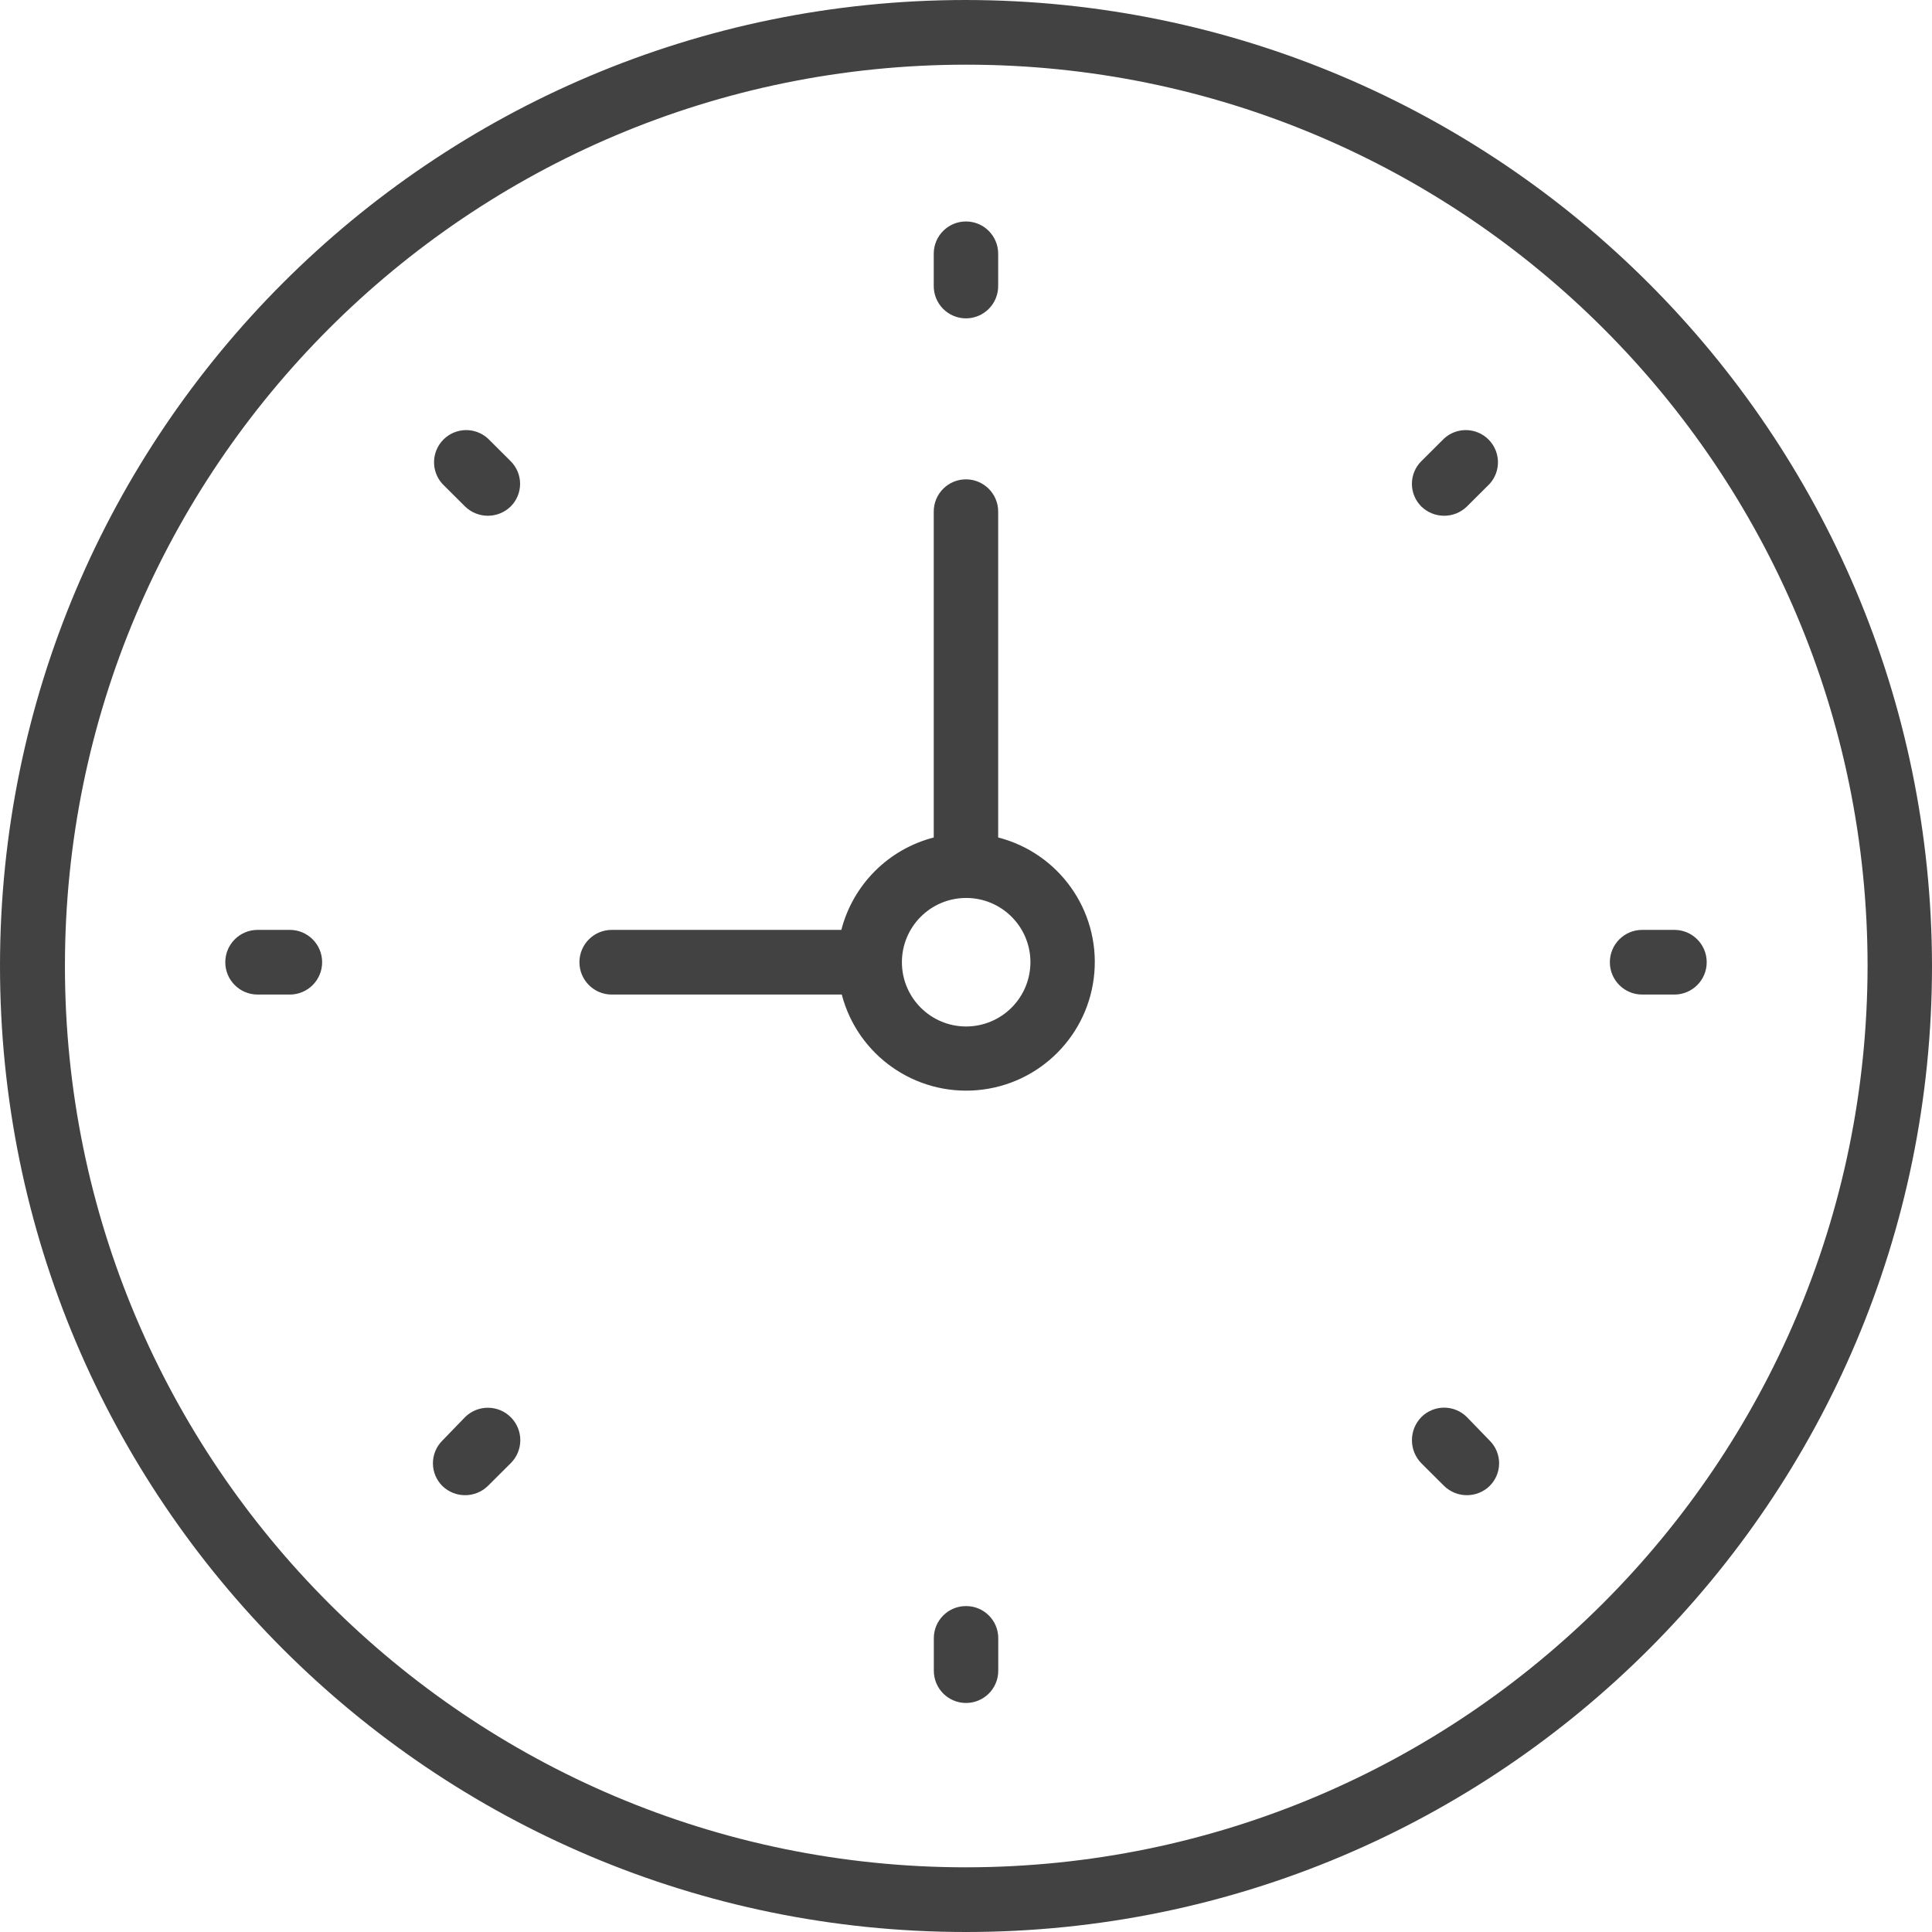
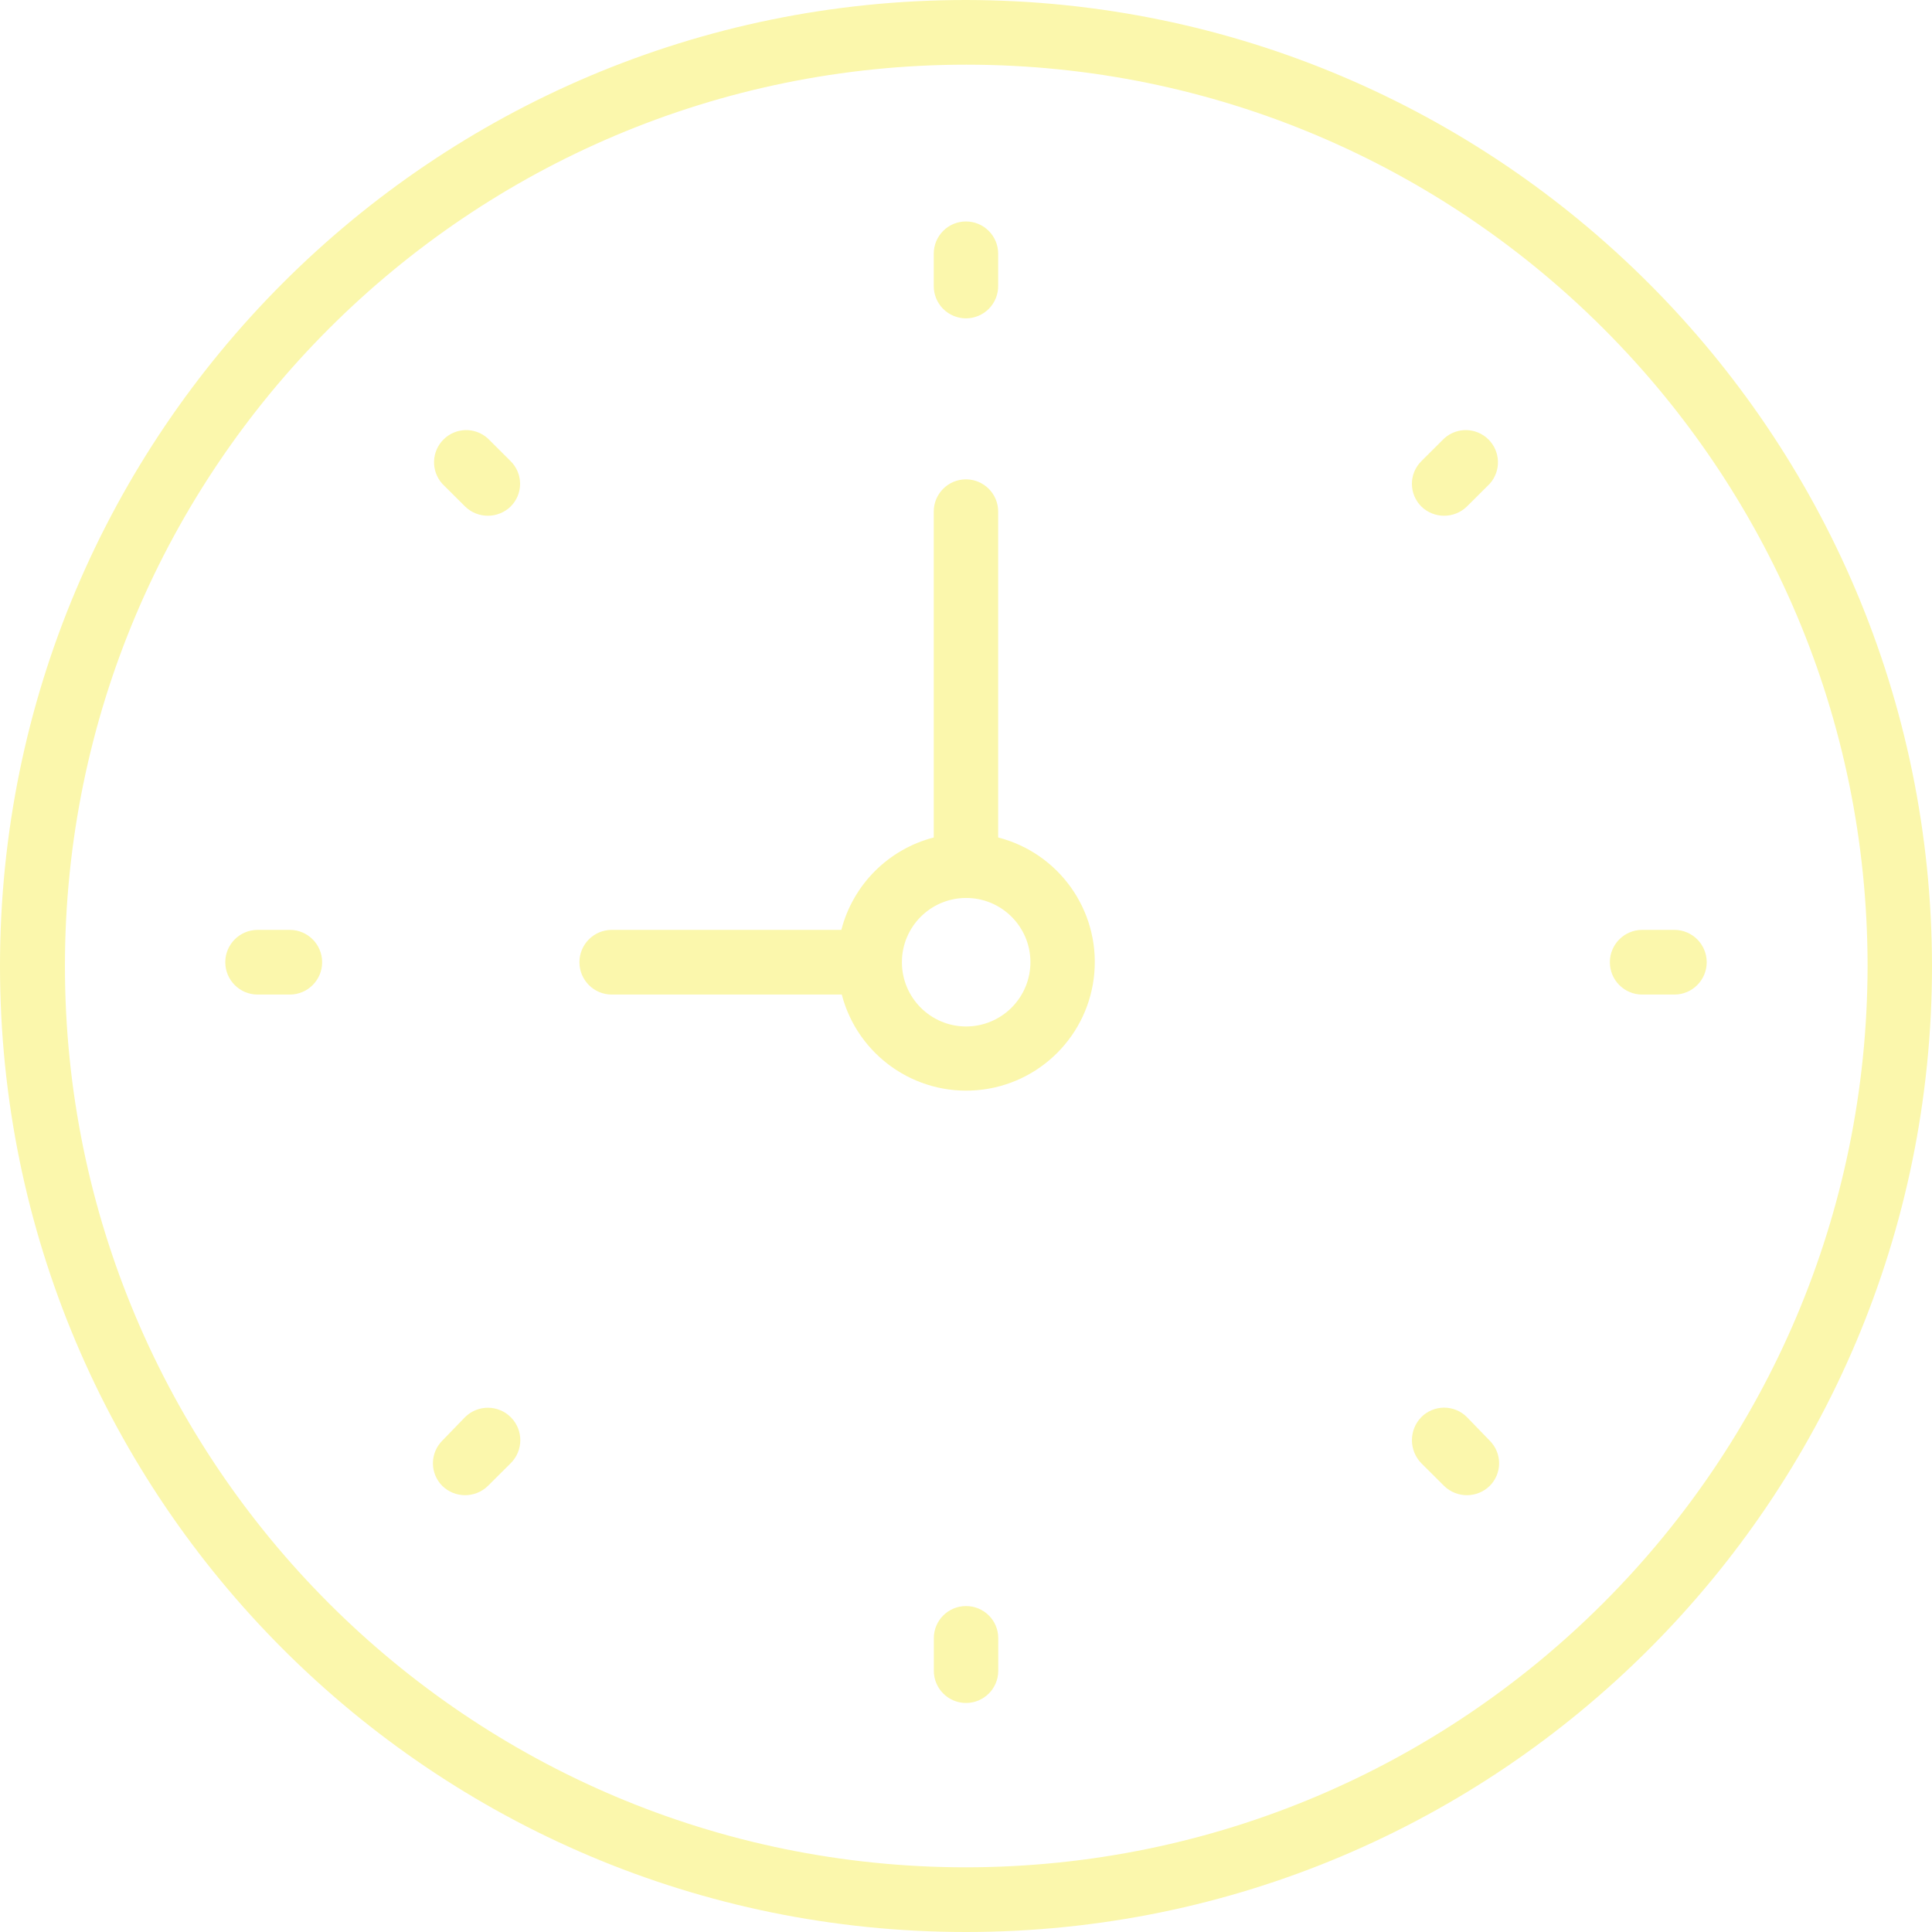
<svg xmlns="http://www.w3.org/2000/svg" width="23" height="23" viewBox="0 0 23 23">
  <defs>
    <style>
      .cls-1 {
-         fill: #424242;
+         fill: #fbf7ac;
        fill-rule: evenodd;
      }
    </style>
  </defs>
  <path id="time" class="cls-1" d="M91.5,1638a11.5,11.5,0,1,0,11.5,11.5A11.514,11.514,0,0,0,91.5,1638Zm0,22.23a10.73,10.73,0,1,1,10.733-10.73A10.742,10.742,0,0,1,91.5,1660.23Zm0.383-12.26v-3.88a0.383,0.383,0,1,0-.767,0v3.88a1.532,1.532,0,0,0-1.1,1.1H87.283a0.385,0.385,0,0,0,0,.77h2.738A1.531,1.531,0,1,0,91.883,1647.97Zm-0.383,2.25a0.765,0.765,0,1,1,.767-0.77A0.766,0.766,0,0,1,91.5,1650.22Zm0-8.43a0.384,0.384,0,0,0,.383-0.39v-0.38a0.383,0.383,0,0,0-.767,0v0.38A0.384,0.384,0,0,0,91.5,1641.79Zm0,15.33a0.382,0.382,0,0,0-.383.38v0.39a0.383,0.383,0,0,0,.767,0v-0.39A0.382,0.382,0,0,0,91.5,1657.12Zm8.433-8.05H99.55a0.385,0.385,0,0,0,0,.77h0.383A0.385,0.385,0,0,0,99.933,1649.07Zm-16.483,0H83.067a0.385,0.385,0,0,0,0,.77H83.45A0.385,0.385,0,0,0,83.45,1649.07Zm13.742-5.85-0.271.27a0.38,0.38,0,0,0,0,.54,0.389,0.389,0,0,0,.542,0l0.271-.27A0.383,0.383,0,0,0,97.192,1643.22Zm-11.655,11.65-0.271.28a0.381,0.381,0,0,0,0,.54,0.389,0.389,0,0,0,.542,0l0.271-.27A0.386,0.386,0,1,0,85.537,1654.87Zm11.926,0a0.383,0.383,0,0,0-.542,0,0.393,0.393,0,0,0,0,.55l0.271,0.27a0.389,0.389,0,0,0,.542,0,0.38,0.38,0,0,0,0-.54Zm-11.655-11.65a0.383,0.383,0,0,0-.542.54l0.271,0.27a0.389,0.389,0,0,0,.542,0,0.38,0.38,0,0,0,0-.54Z" transform="translate(-80 -1638)" />
</svg>
